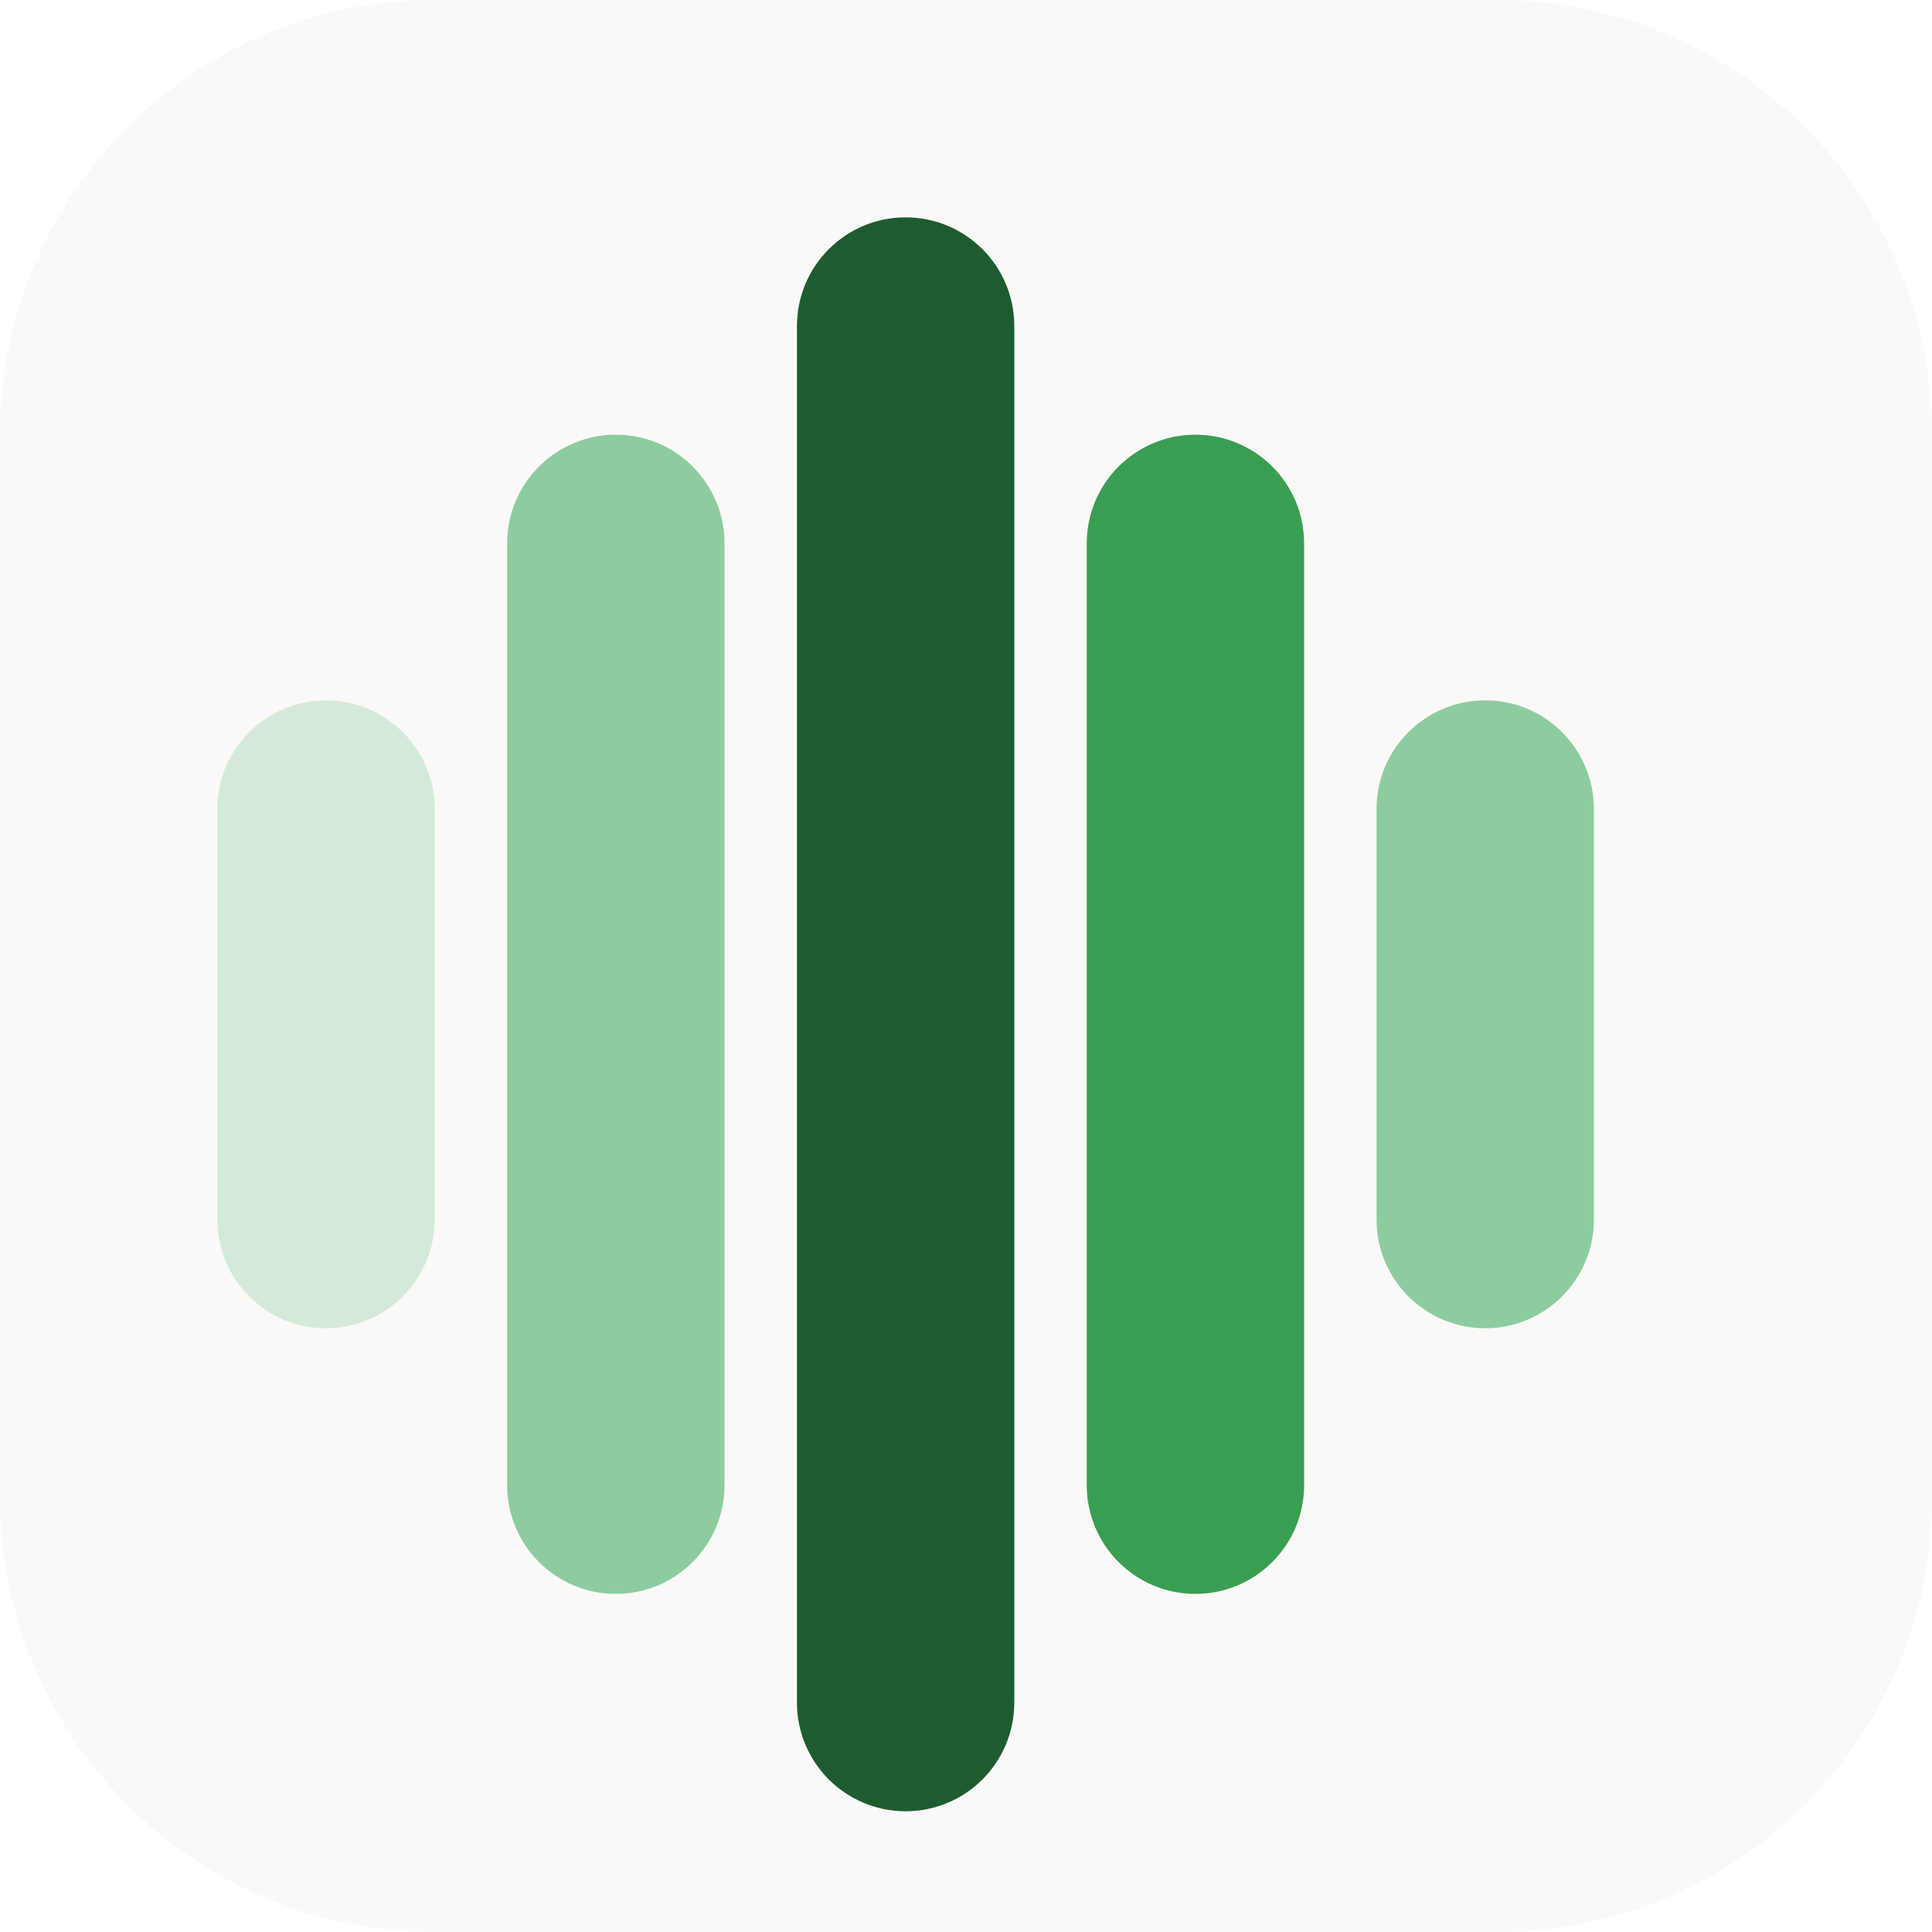
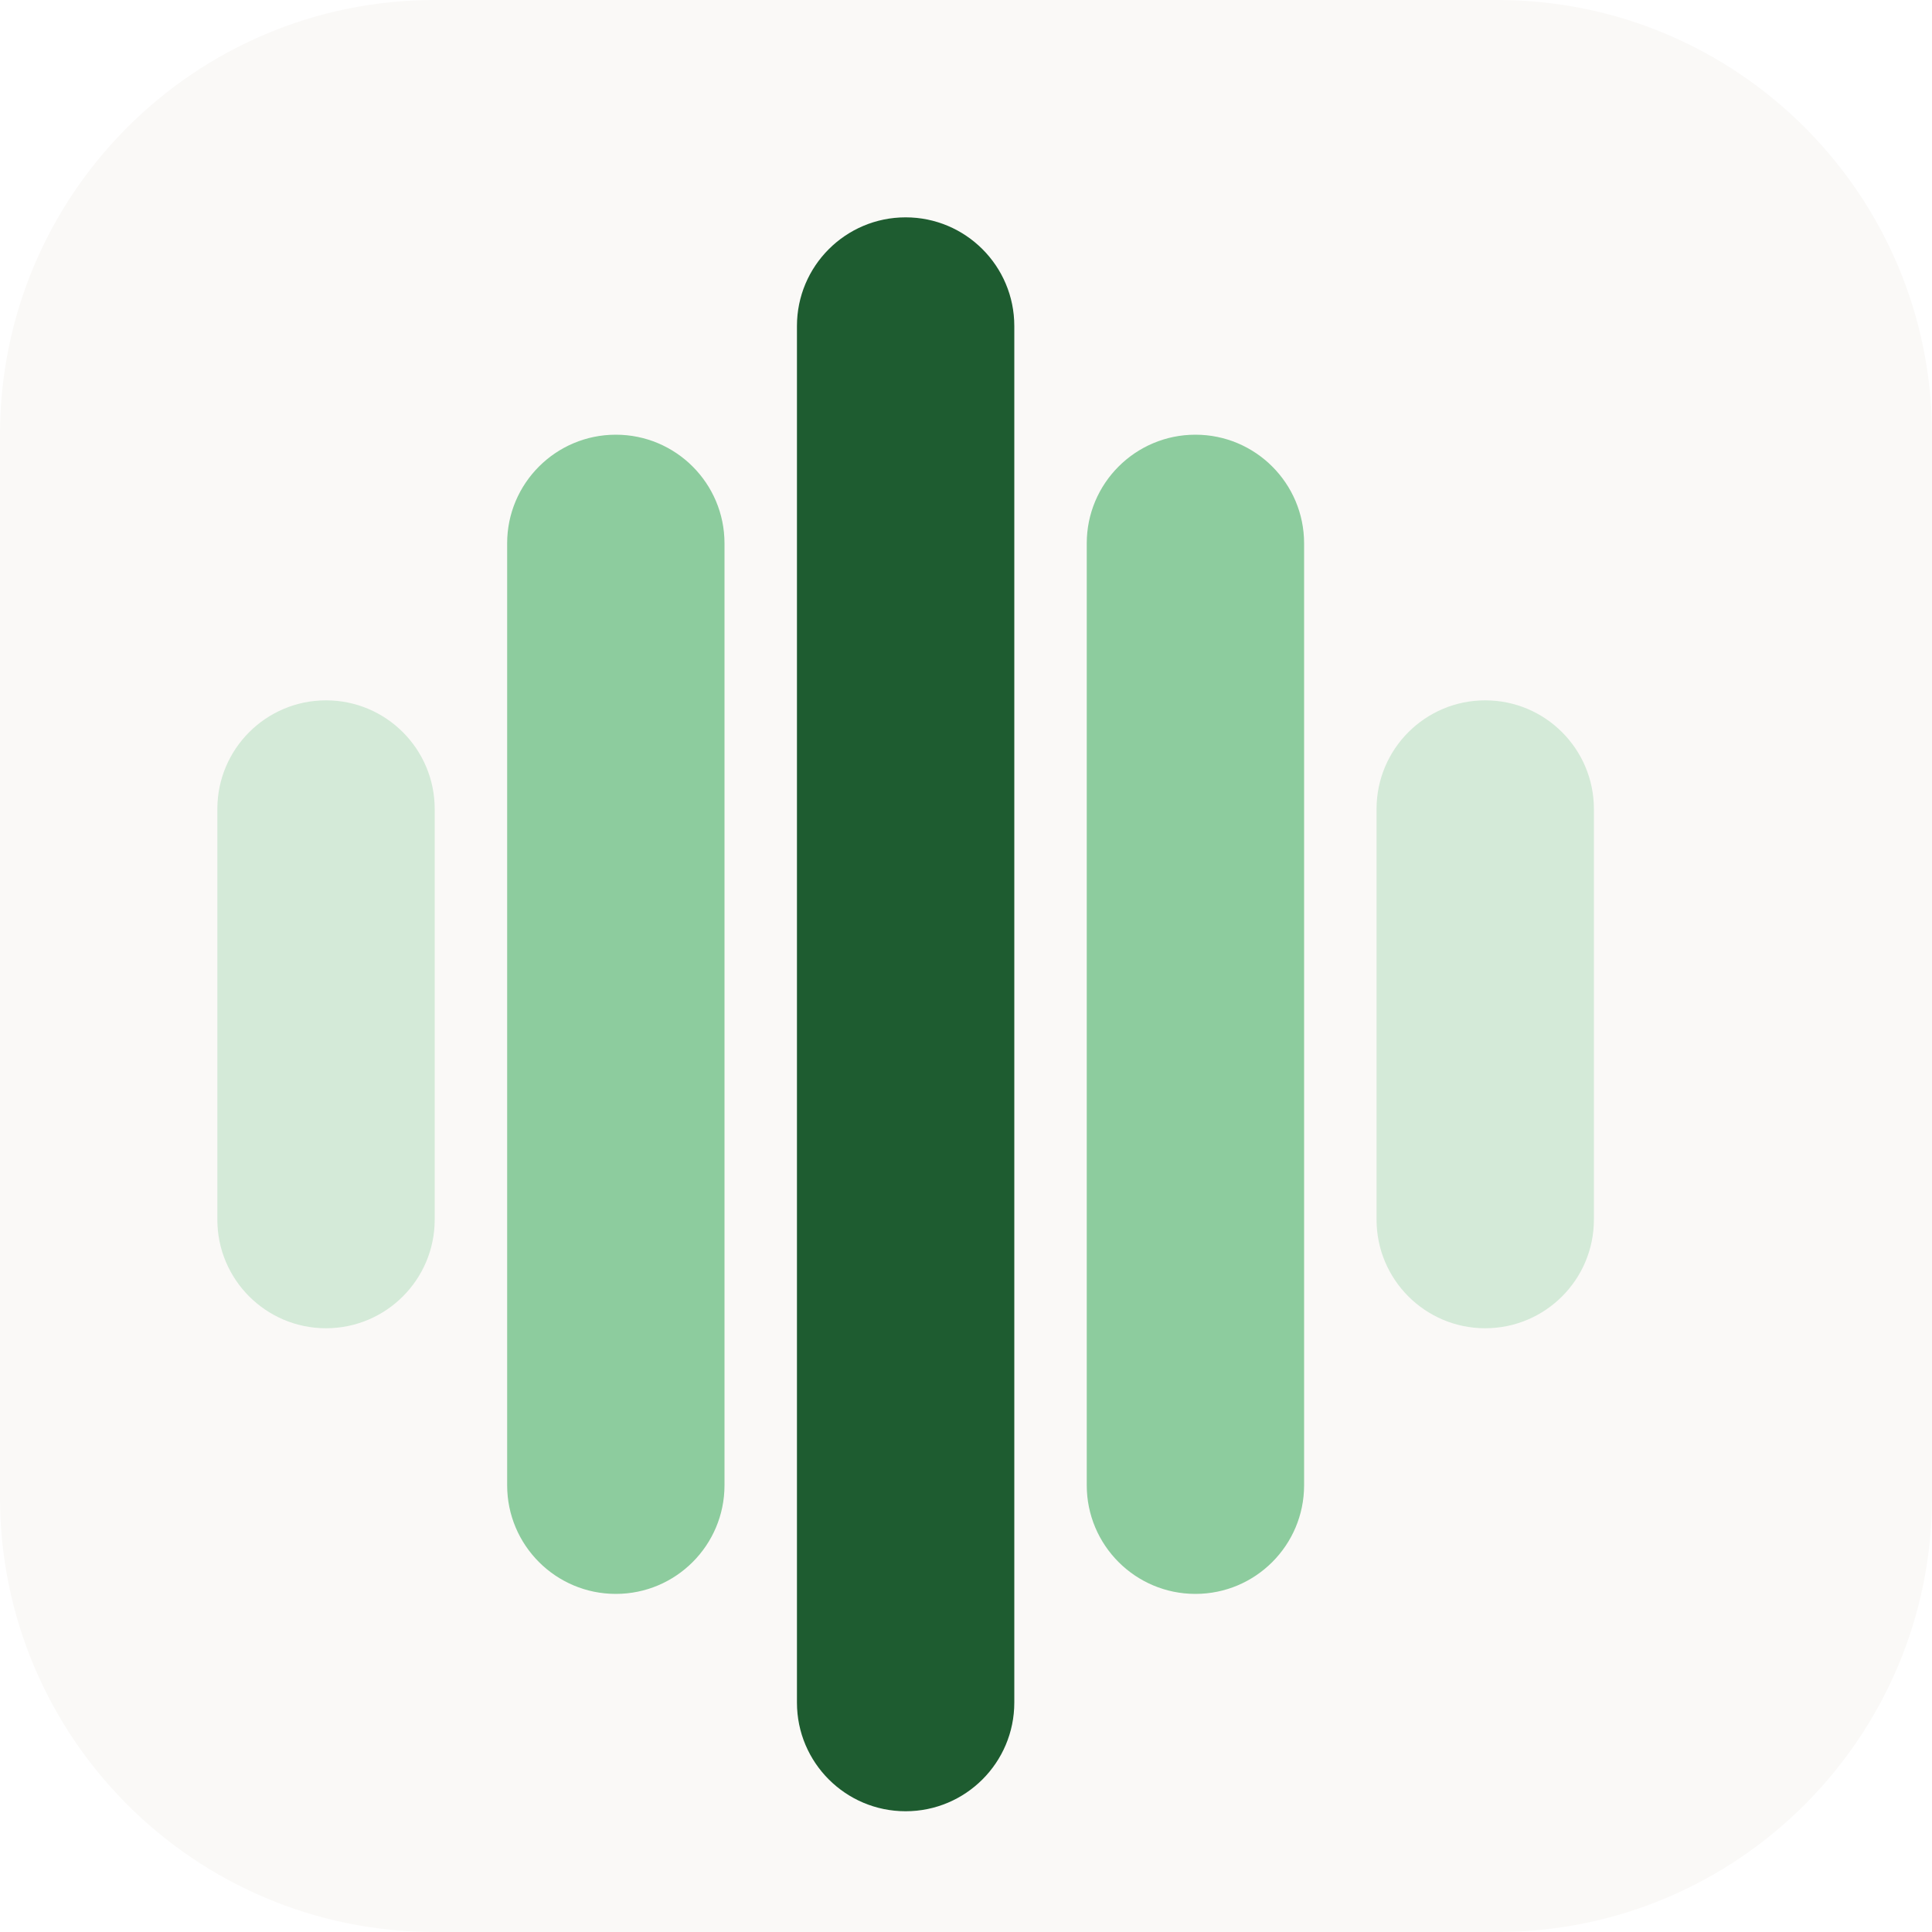
<svg xmlns="http://www.w3.org/2000/svg" viewBox="0 0 160 160" width="160" height="160">
  <rect width="160" height="160" rx="36" fill="#faf9f7" />
  <rect x="18" y="58" width="18" height="52" rx="9" fill="#d4ead8" />
  <rect x="42" y="36" width="18" height="96" rx="9" fill="#8dcc9e" />
  <rect x="66" y="18" width="18" height="132" rx="9" fill="#1e5c30" />
-   <rect x="90" y="36" width="18" height="96" rx="9" fill="#3a9e52" />
-   <rect x="114" y="58" width="18" height="52" rx="9" fill="#8dcc9e" />
+   <rect x="90" y="36" width="18" height="96" rx="9" fill="#8dcc9e" />
+   <rect x="114" y="58" width="18" height="52" rx="9" fill="#d4ead8" />
</svg>
